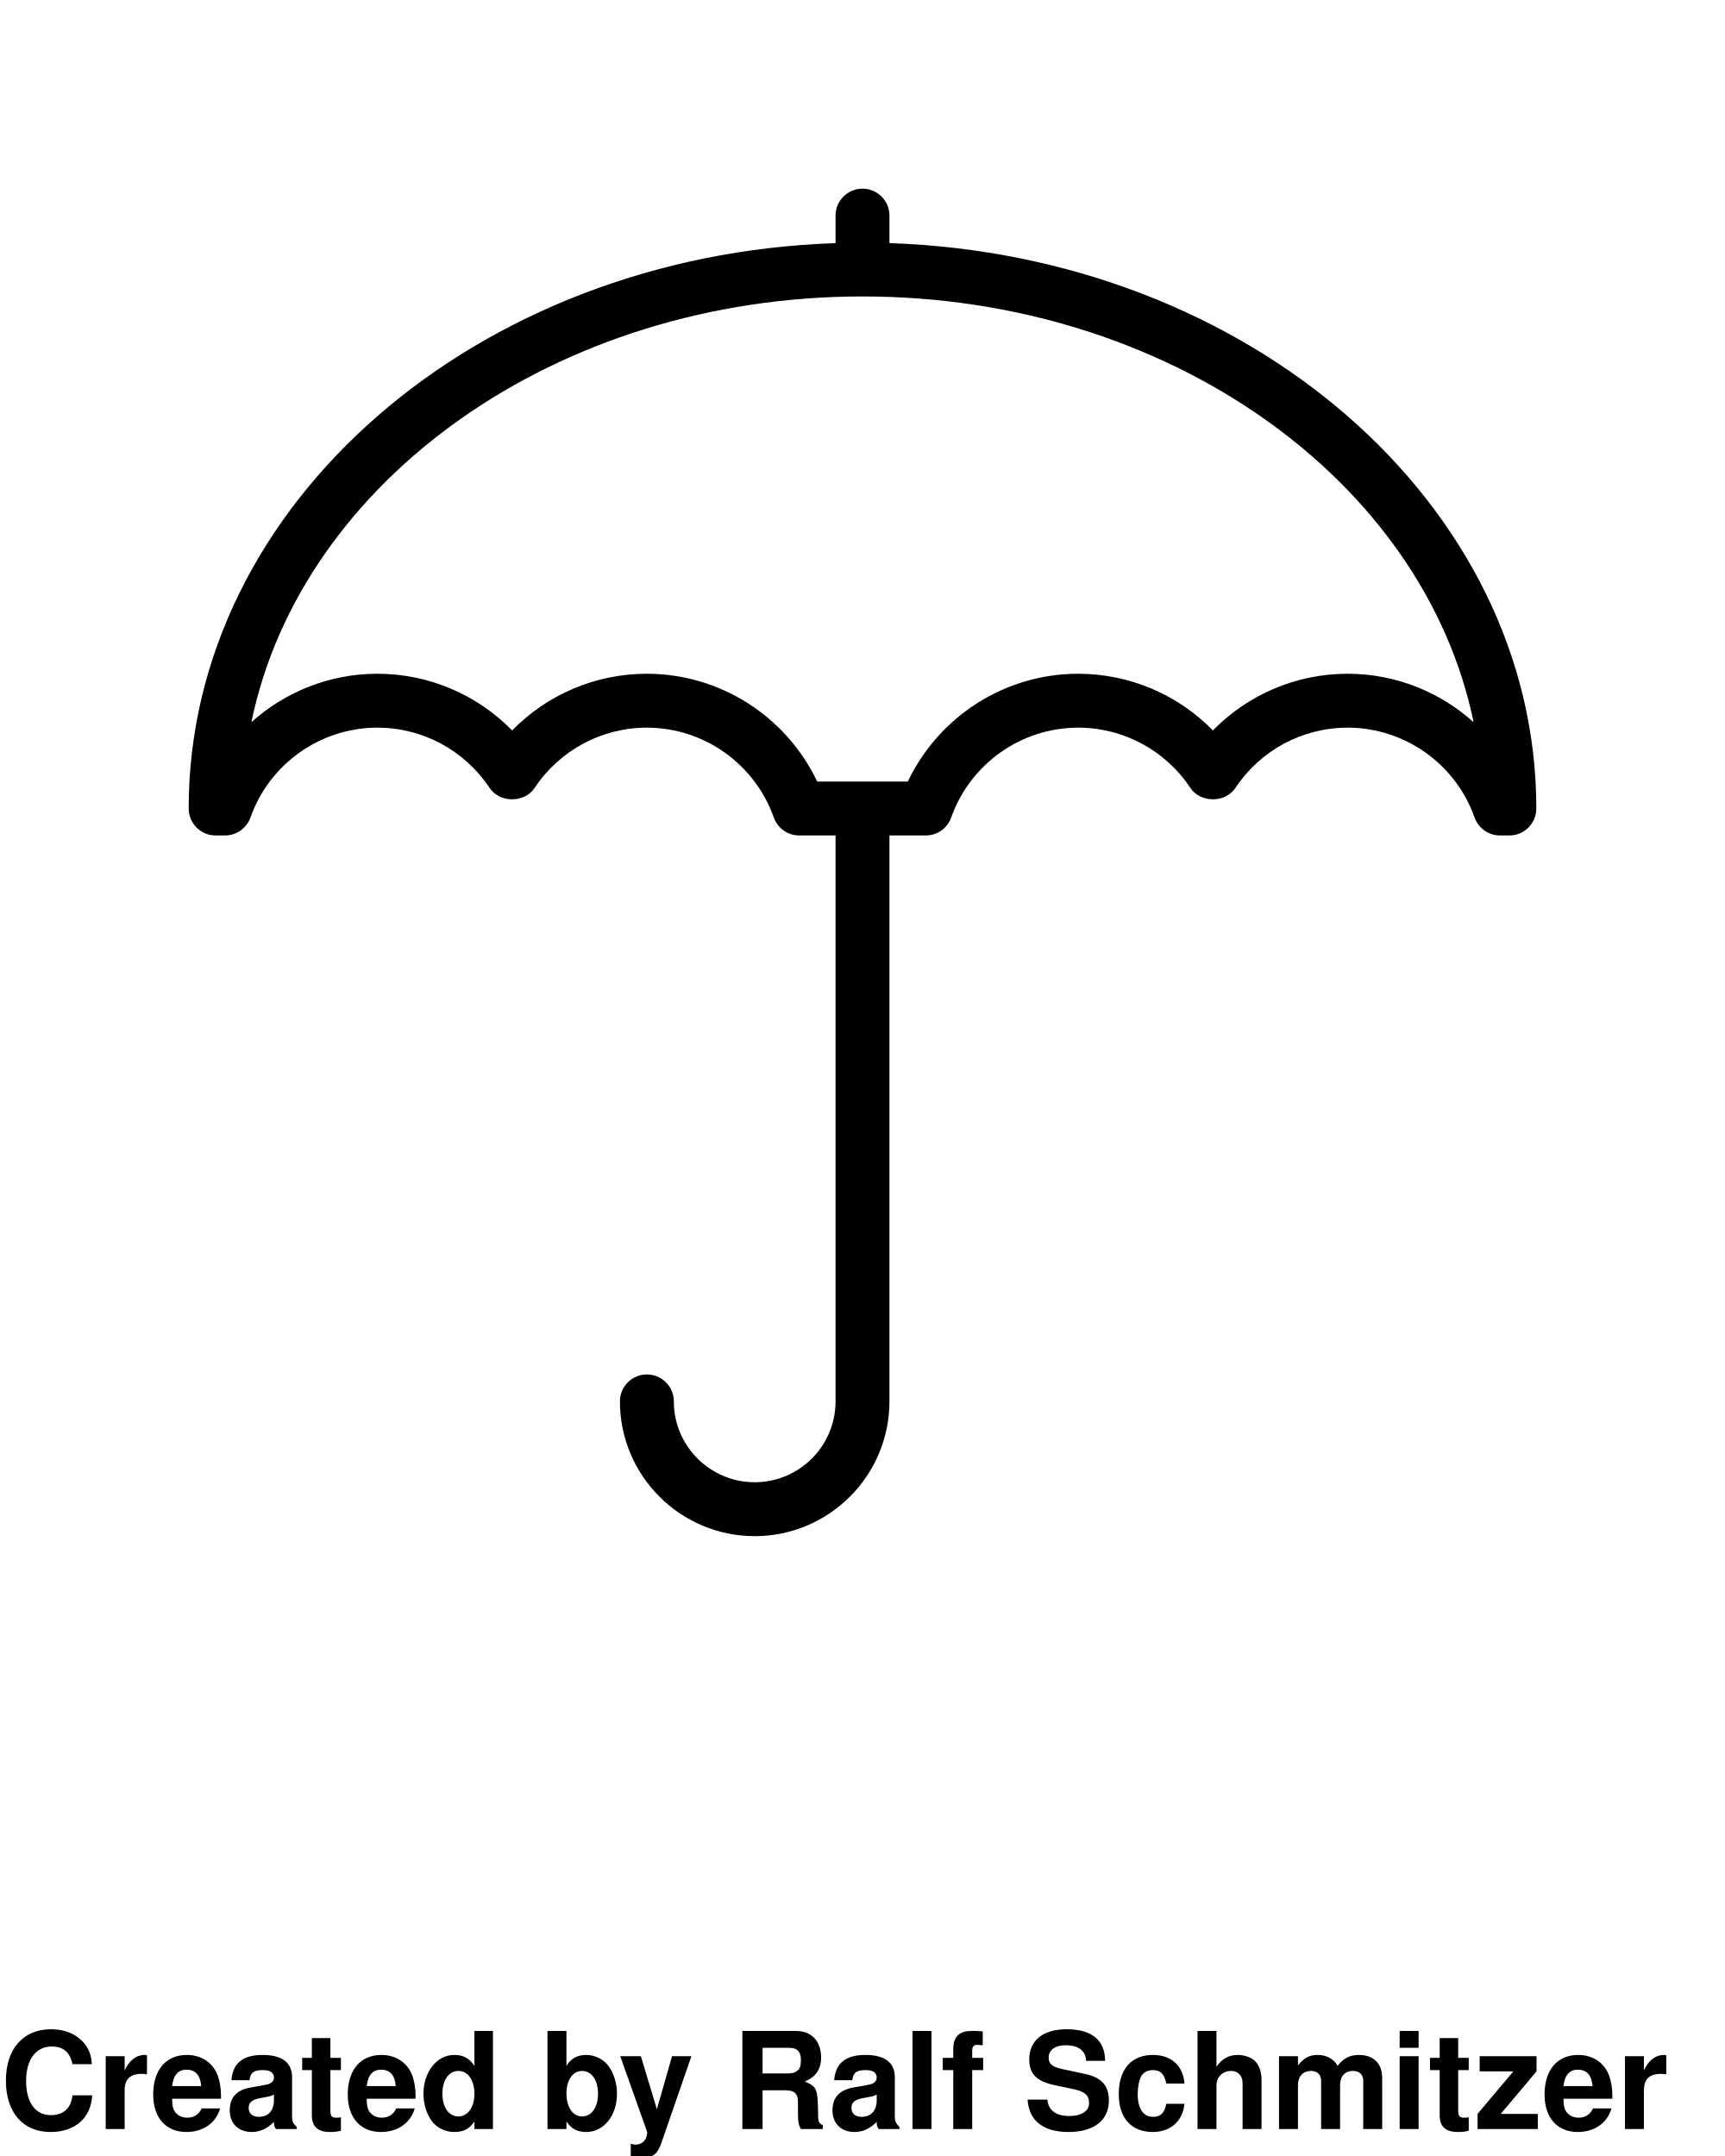
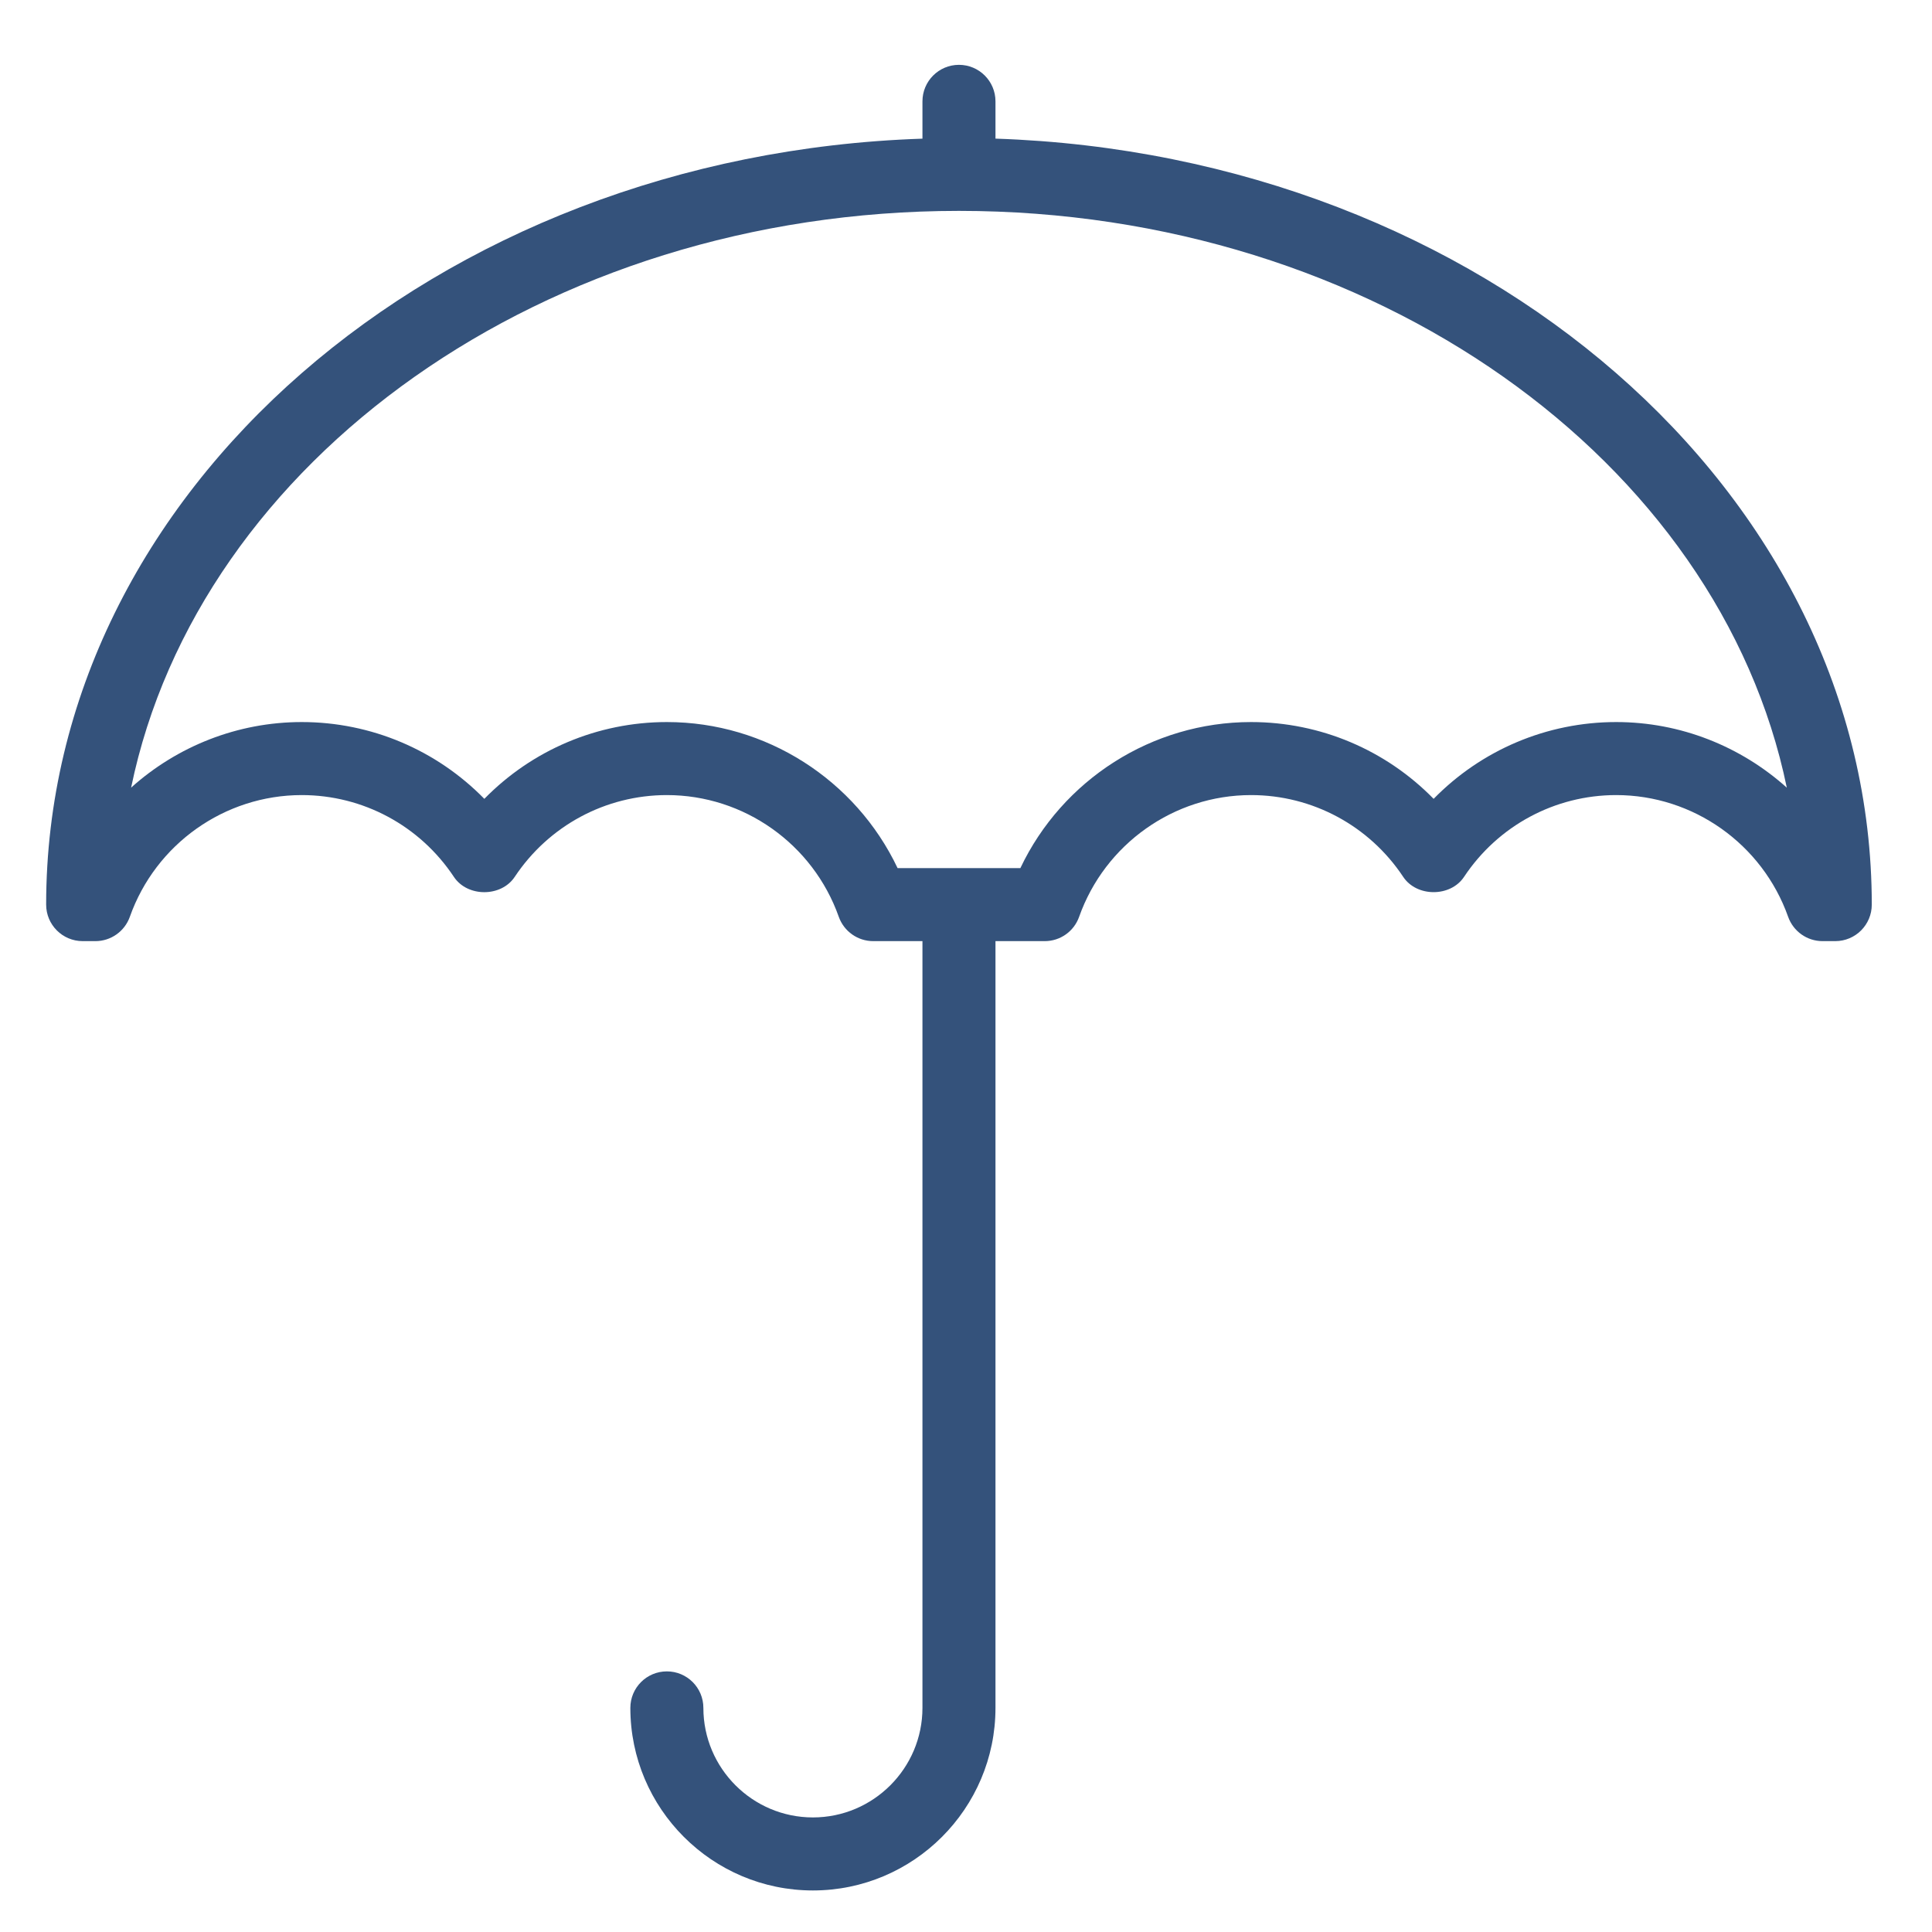
- <svg xmlns="http://www.w3.org/2000/svg" version="1.1" x="0px" y="0px" viewBox="0 0 64 80" enable-background="new 0 0 64 64" xml:space="preserve">
-   <g>
-     <path d="M33,9.021V8c0-0.552-0.448-1-1-1s-1,0.448-1,1v1.022C17.677,9.464,7,18.702,7,30c0,0.552,0.448,1,1,1h0.349   c0.423,0,0.801-0.267,0.943-0.666C9.998,28.34,11.89,27,14,27c1.678,0,3.235,0.837,4.167,2.24c0.371,0.559,1.295,0.559,1.666,0   C20.765,27.838,22.322,27,24,27c2.11,0,4.002,1.339,4.708,3.333C28.85,30.733,29.228,31,29.651,31H31v21c0,1.654-1.346,3-3,3   s-3-1.346-3-3c0-0.553-0.448-1-1-1s-1,0.447-1,1c0,2.757,2.243,5,5,5s5-2.243,5-5V31h1.349c0.424,0,0.801-0.267,0.942-0.666   C35.998,28.34,37.89,27,40,27c1.678,0,3.236,0.837,4.167,2.24c0.371,0.558,1.295,0.558,1.666,0C46.764,27.838,48.322,27,50,27   c2.11,0,4.002,1.34,4.709,3.333C54.851,30.733,55.228,31,55.651,31H56c0.553,0,1-0.448,1-1C57,18.702,46.322,9.464,33,9.021z    M50,25c-1.903,0-3.695,0.769-5,2.103C43.695,25.769,41.903,25,40,25c-2.714,0-5.17,1.581-6.318,4h-3.363   c-1.149-2.419-3.605-4-6.318-4c-1.903,0-3.695,0.769-5,2.103C17.695,25.769,15.903,25,14,25c-1.762,0-3.416,0.667-4.673,1.796   C11.175,17.84,20.639,11,32,11c11.361,0,20.824,6.84,22.673,15.797C53.415,25.667,51.762,25,50,25z" />
+ <svg xmlns="http://www.w3.org/2000/svg" width="14mm" height="14mm" viewBox="0 0 14 14" version="1.1" id="svg8">
+   <defs id="defs2" />
+   <g id="layer1" transform="translate(0,-283)">
+     <g id="g4572" transform="matrix(0.2645833,0,0,0.2645833,-1.517659,281.6177)" style="fill:#34527b;fill-opacity:1">
+       <path id="path4570" d="M 33,9.021 V 8 C 33,7.448 32.552,7 32,7 31.448,7 31,7.448 31,8 V 9.022 C 17.677,9.464 7,18.702 7,30 c 0,0.552 0.448,1 1,1 H 8.349 C 8.772,31 9.15,30.733 9.292,30.334 9.998,28.34 11.89,27 14,27 c 1.678,0 3.235,0.837 4.167,2.24 0.371,0.559 1.295,0.559 1.666,0 C 20.765,27.838 22.322,27 24,27 c 2.11,0 4.002,1.339 4.708,3.333 0.142,0.4 0.52,0.667 0.943,0.667 H 31 v 21 c 0,1.654 -1.346,3 -3,3 -1.654,0 -3,-1.346 -3,-3 0,-0.553 -0.448,-1 -1,-1 -0.552,0 -1,0.447 -1,1 0,2.757 2.243,5 5,5 2.757,0 5,-2.243 5,-5 V 31 h 1.349 c 0.424,0 0.801,-0.267 0.942,-0.666 C 35.998,28.34 37.89,27 40,27 c 1.678,0 3.236,0.837 4.167,2.24 0.371,0.558 1.295,0.558 1.666,0 C 46.764,27.838 48.322,27 50,27 c 2.11,0 4.002,1.34 4.709,3.333 0.142,0.4 0.519,0.667 0.942,0.667 H 56 c 0.553,0 1,-0.448 1,-1 C 57,18.702 46.322,9.464 33,9.021 Z M 50,25 c -1.903,0 -3.695,0.769 -5,2.103 C 43.695,25.769 41.903,25 40,25 c -2.714,0 -5.17,1.581 -6.318,4 h -3.363 c -1.149,-2.419 -3.605,-4 -6.318,-4 -1.903,0 -3.695,0.769 -5,2.103 C 17.695,25.769 15.903,25 14,25 12.238,25 10.584,25.667 9.327,26.796 11.175,17.84 20.639,11 32,11 43.361,11 52.824,17.84 54.673,26.797 53.415,25.667 51.762,25 50,25 Z" style="fill:#34527b;fill-opacity:1" />
+     </g>
  </g>
-   <text x="0" y="79" fill="#000000" font-size="5px" font-weight="bold" font-family="'Helvetica Neue', Helvetica, Arial-Unicode, Arial, Sans-serif">Created by Ralf Schmitzer</text>
-   <text x="0" y="84" fill="#000000" font-size="5px" font-weight="bold" font-family="'Helvetica Neue', Helvetica, Arial-Unicode, Arial, Sans-serif">from the Noun Project</text>
</svg>
